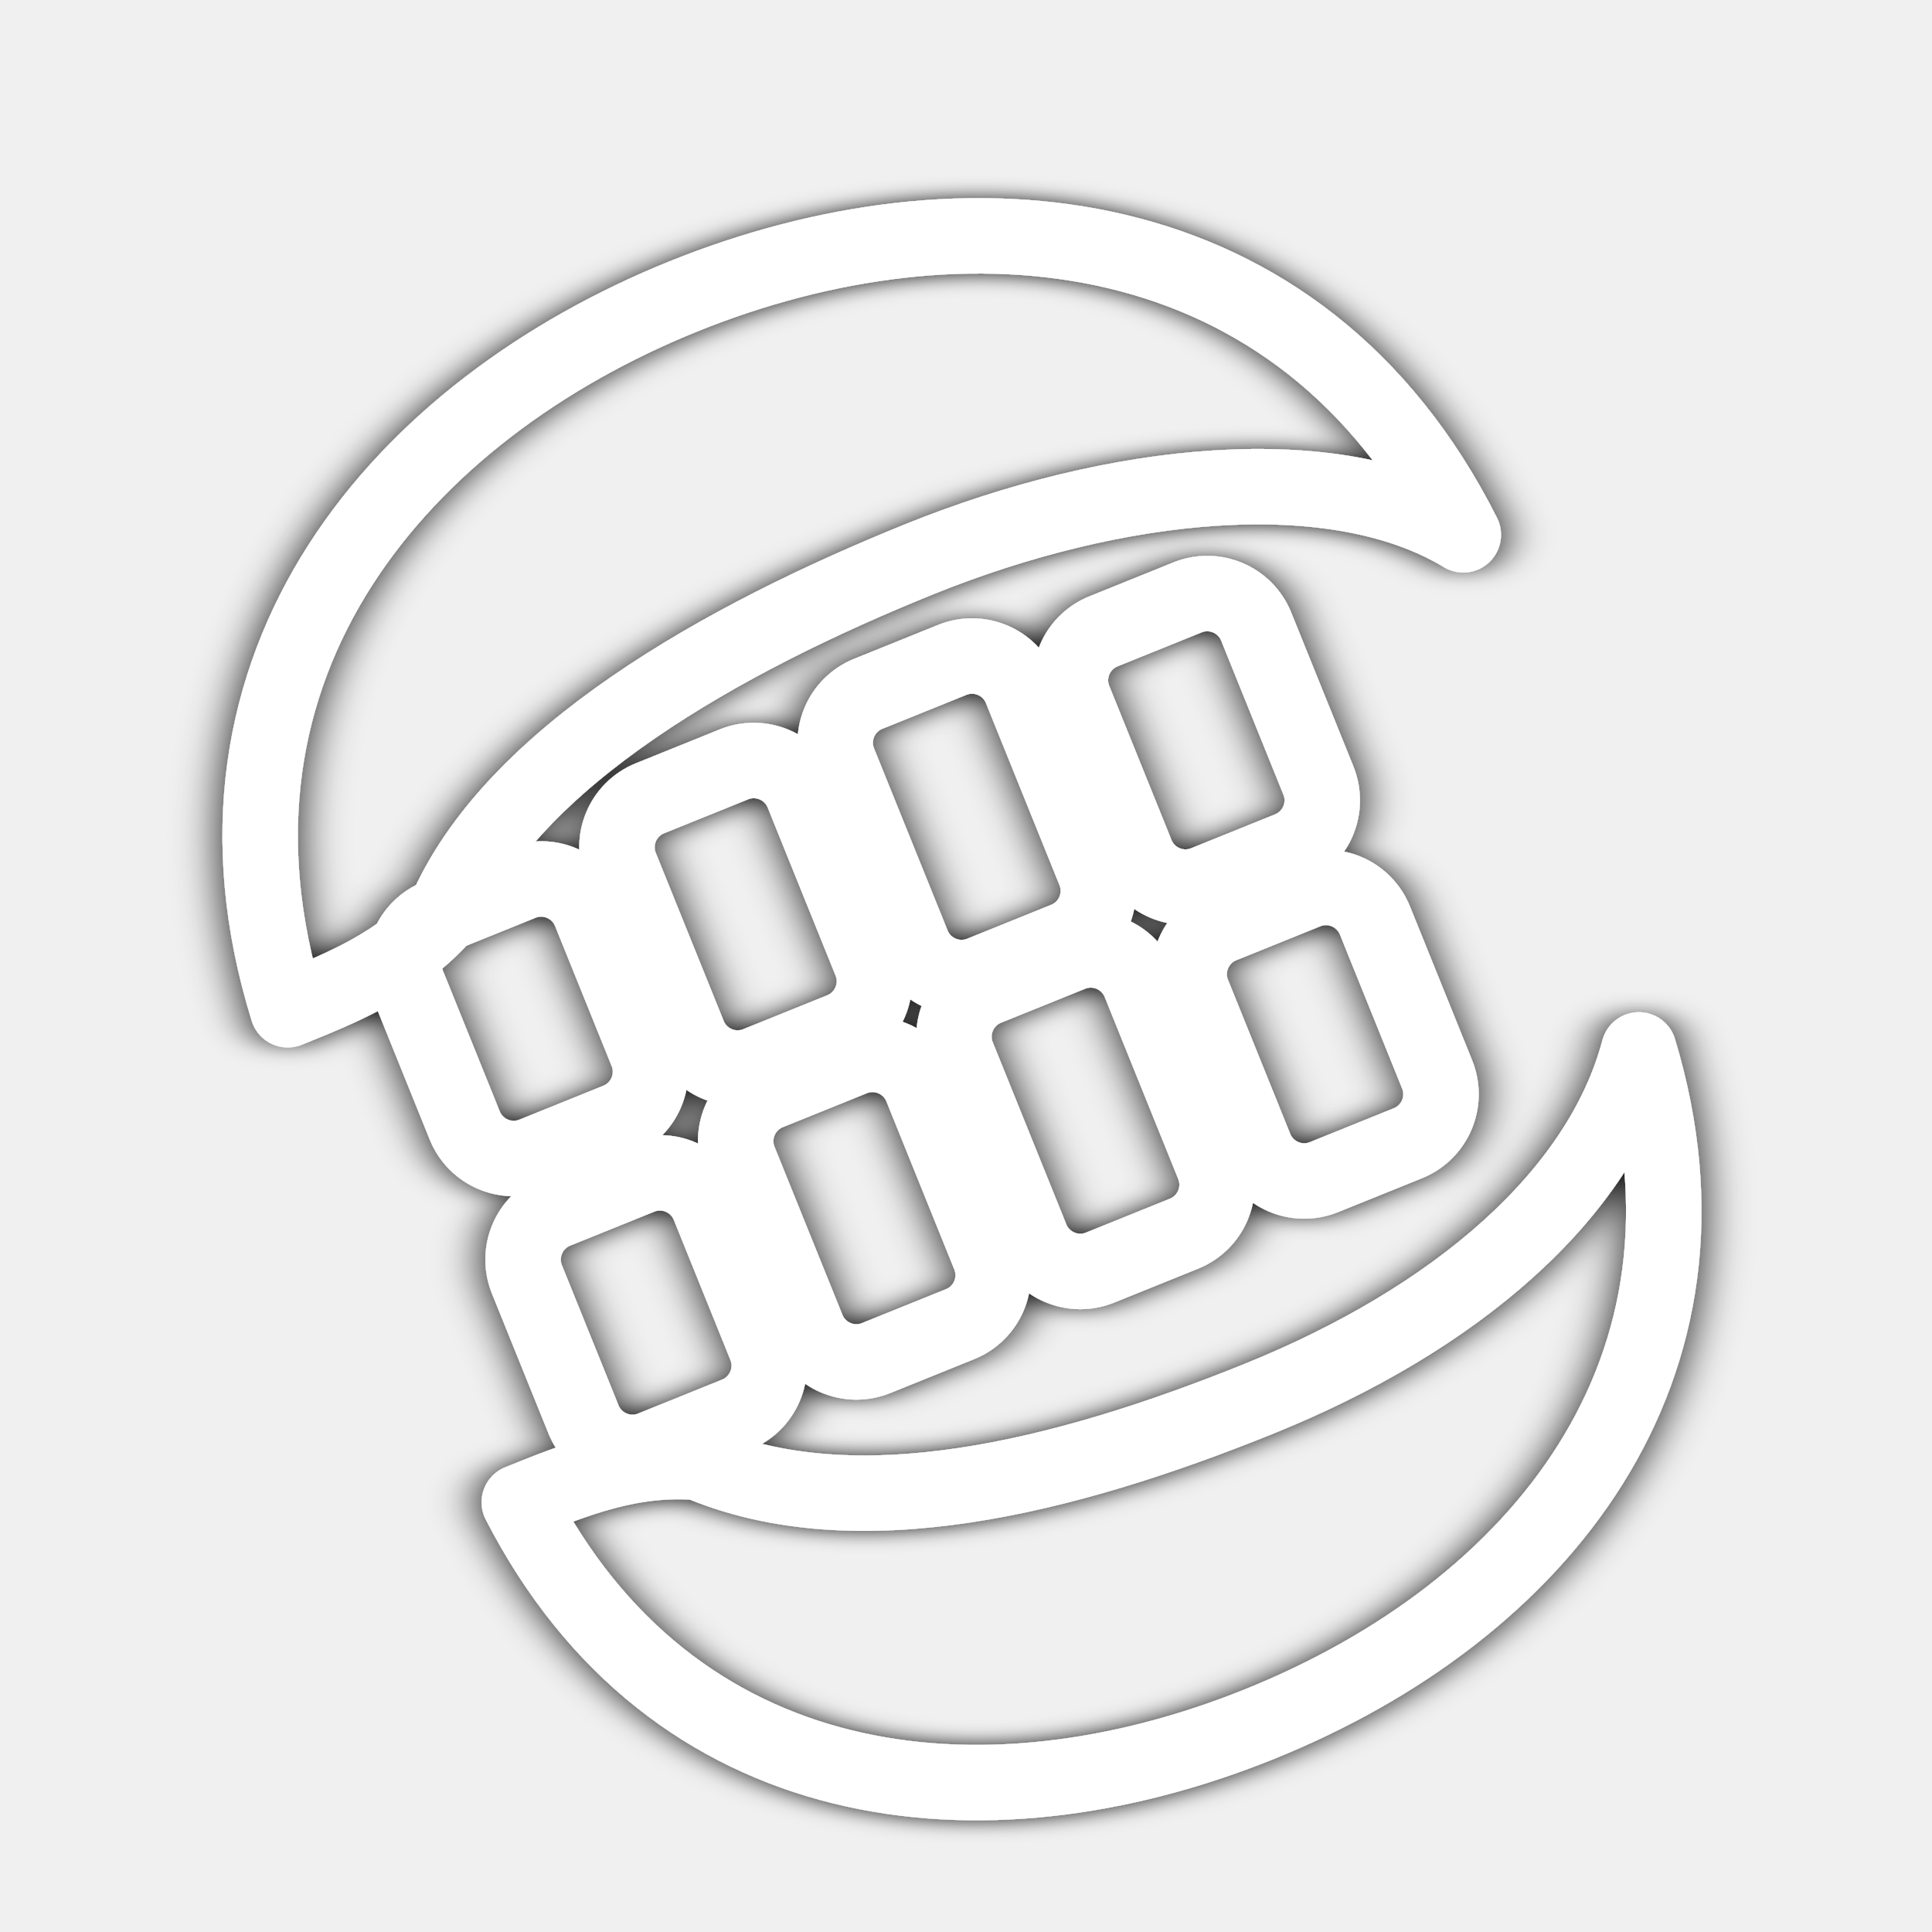
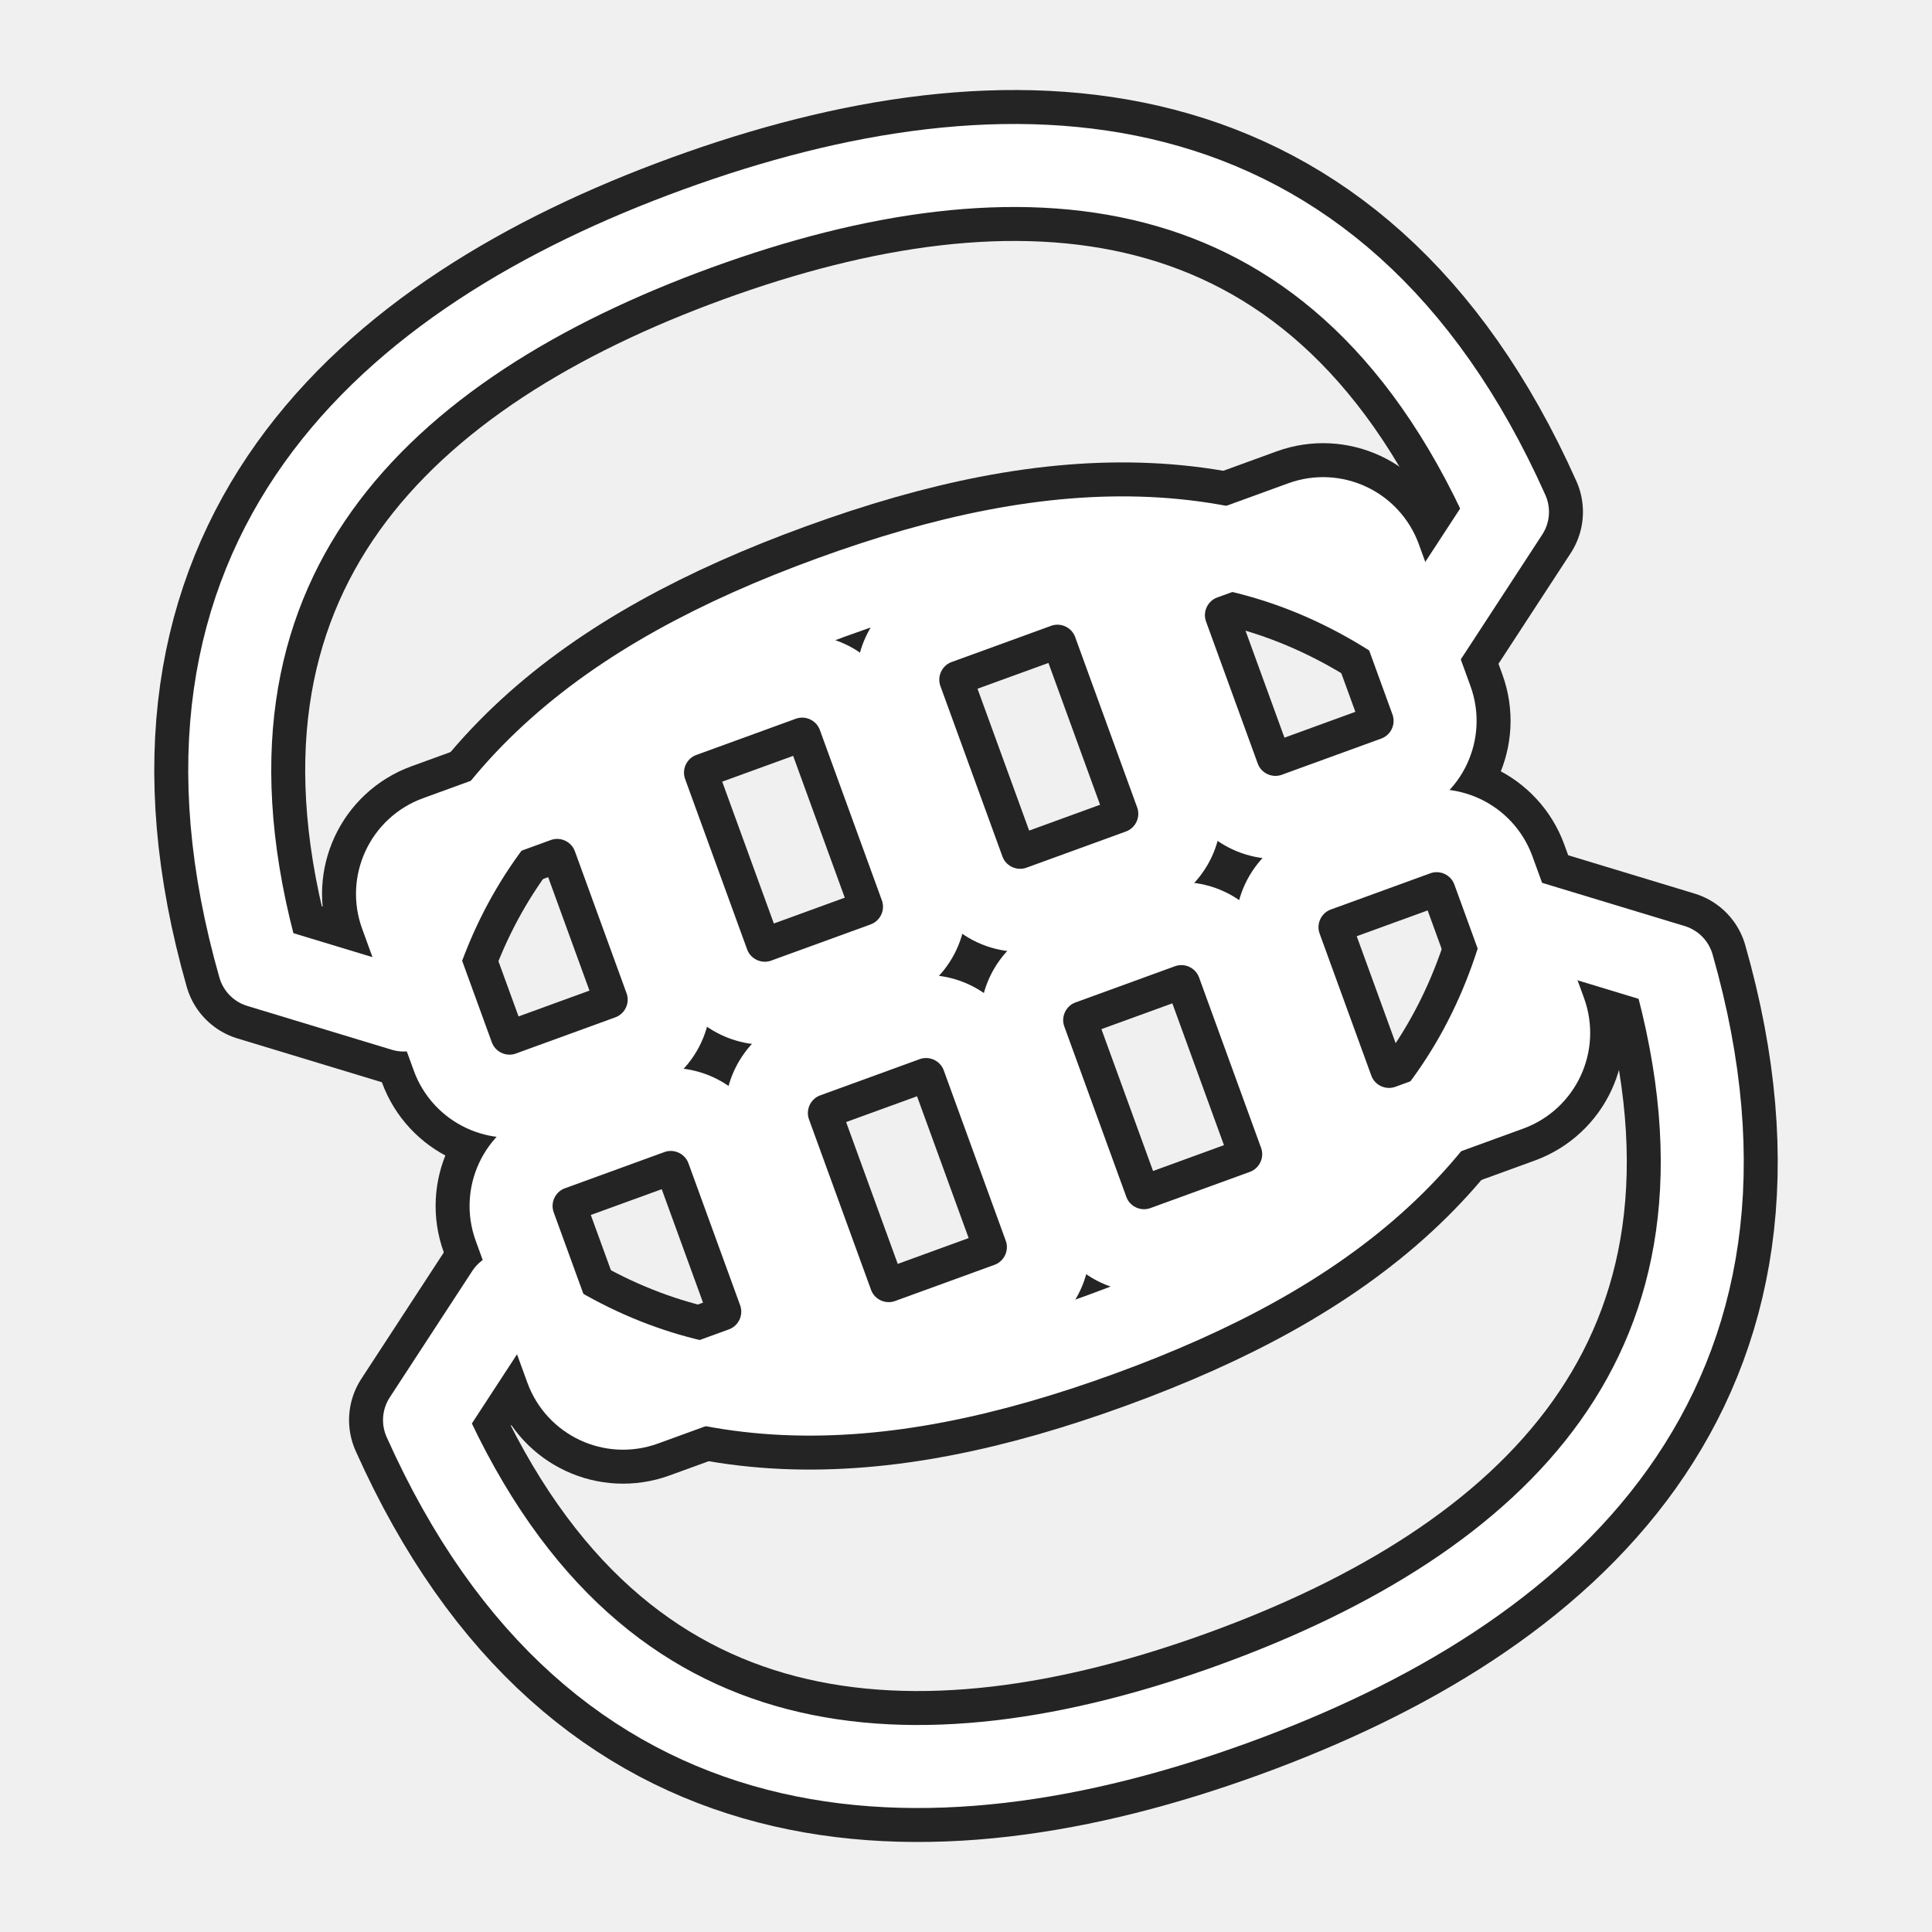
<svg xmlns="http://www.w3.org/2000/svg" viewBox="0 0 128 128" fill="none">
-   <defs>
-     <filter id="ink" x="-20%" y="-20%" width="140%" height="140%">
-       <feDropShadow dx="0" dy="0" stdDeviation="1.2" flood-color="#000" flood-opacity="0.9" />
-     </filter>
-   </defs>
-   <g filter="url(#ink)" transform="translate(64 66) rotate(-22) translate(-64 -66)" stroke="#fff" stroke-width="5" stroke-linecap="round" stroke-linejoin="round">
-     <path d="       M22 50       C24 26, 44 16, 64 16       C84 16, 104 26, 106 50       C100 42, 86 38, 72 38       C58 38, 42 40, 34 48       C30 50, 26 50, 22 50       Z" />
-     <path d="       M24 86       C26 108, 44 118, 64 118       C84 118, 102 108, 104 86       C98 94, 86 98, 72 98       C58 98, 44 96, 36 88       C32 86, 28 86, 24 86       Z" />
-     <rect x="30" y="48" width="13" height="17" rx="3.5" />
-     <rect x="46" y="46" width="13" height="19" rx="3.5" />
-     <rect x="62" y="45" width="13" height="20" rx="3.5" />
-     <rect x="78" y="47" width="13" height="18" rx="3.5" />
-     <rect x="30" y="69" width="13" height="17" rx="3.5" />
-     <rect x="46" y="67" width="13" height="19" rx="3.5" />
-     <rect x="62" y="66" width="13" height="20" rx="3.5" />
-     <rect x="78" y="68" width="13" height="18" rx="3.5" />
+   <g transform="translate(64 64) rotate(-20) translate(-64 -64)">
+     <g stroke="#000" stroke-width="10" stroke-linecap="round" stroke-linejoin="round" opacity="0.85">
+       <path d="M20 48 C22 20 42 12 64 12 C86 12 106 20 108 48                L100 54 C92 42 80 38 64 38 C48 38 36 42 28 54 Z" />
+       <path d="M20 80 C22 108 42 116 64 116 C86 116 106 108 108 80                L100 74 C92 86 80 90 64 90 C48 90 36 86 28 74 Z" />
+       <rect x="30" y="44" width="15" height="18" rx="4" />
+       <rect x="48" y="42" width="15" height="20" rx="4" />
+       <rect x="66" y="42" width="15" height="20" rx="4" />
+       <rect x="84" y="44" width="15" height="18" rx="4" />
+       <rect x="30" y="66" width="15" height="18" rx="4" />
+       <rect x="48" y="66" width="15" height="20" rx="4" />
+       <rect x="66" y="66" width="15" height="20" rx="4" />
+       <rect x="84" y="66" width="15" height="18" rx="4" />
+     </g>
+     <g stroke="#fff" stroke-width="5.5" stroke-linecap="round" stroke-linejoin="round">
+       <path d="M20 48 C22 20 42 12 64 12 C86 12 106 20 108 48                L100 54 C92 42 80 38 64 38 C48 38 36 42 28 54 Z" />
+       <path d="M20 80 C22 108 42 116 64 116 C86 116 106 108 108 80                L100 74 C92 86 80 90 64 90 C48 90 36 86 28 74 Z" />
+       <rect x="30" y="44" width="15" height="18" rx="4" />
+       <rect x="48" y="42" width="15" height="20" rx="4" />
+       <rect x="66" y="42" width="15" height="20" rx="4" />
+       <rect x="84" y="44" width="15" height="18" rx="4" />
+       <rect x="30" y="66" width="15" height="18" rx="4" />
+       <rect x="48" y="66" width="15" height="20" rx="4" />
+       <rect x="66" y="66" width="15" height="20" rx="4" />
+       <rect x="84" y="66" width="15" height="18" rx="4" />
+     </g>
  </g>
</svg>
